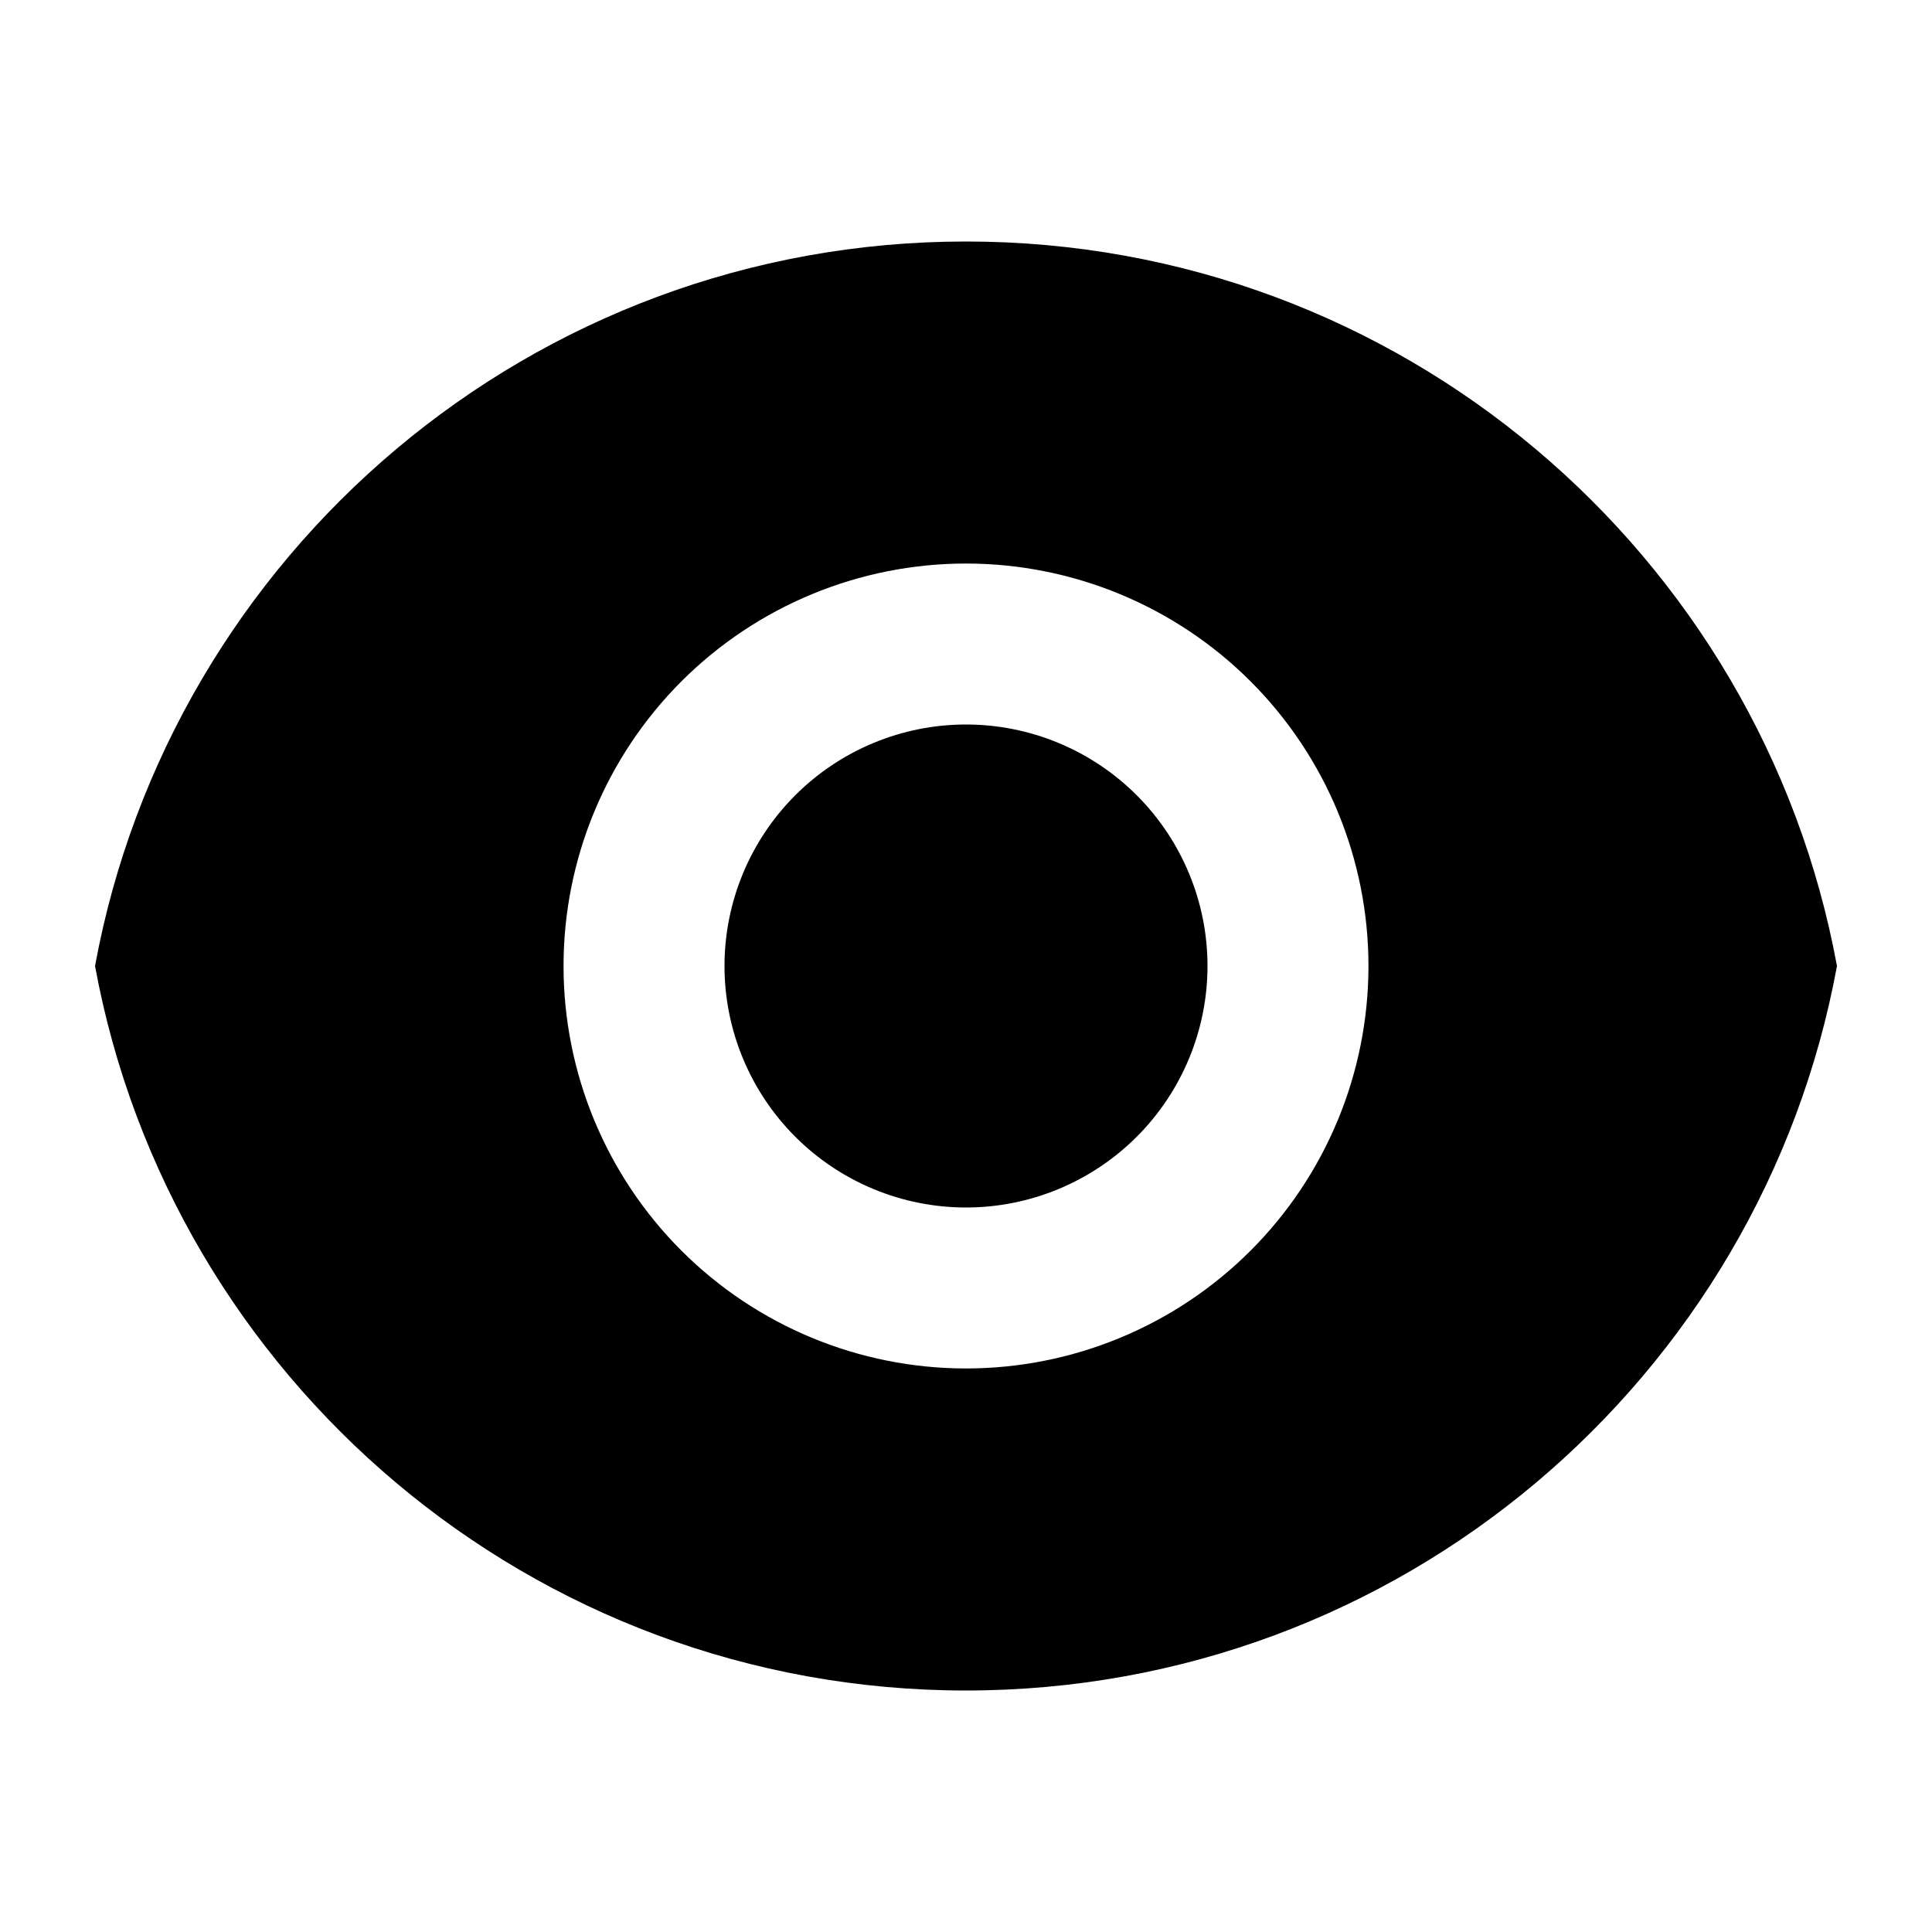
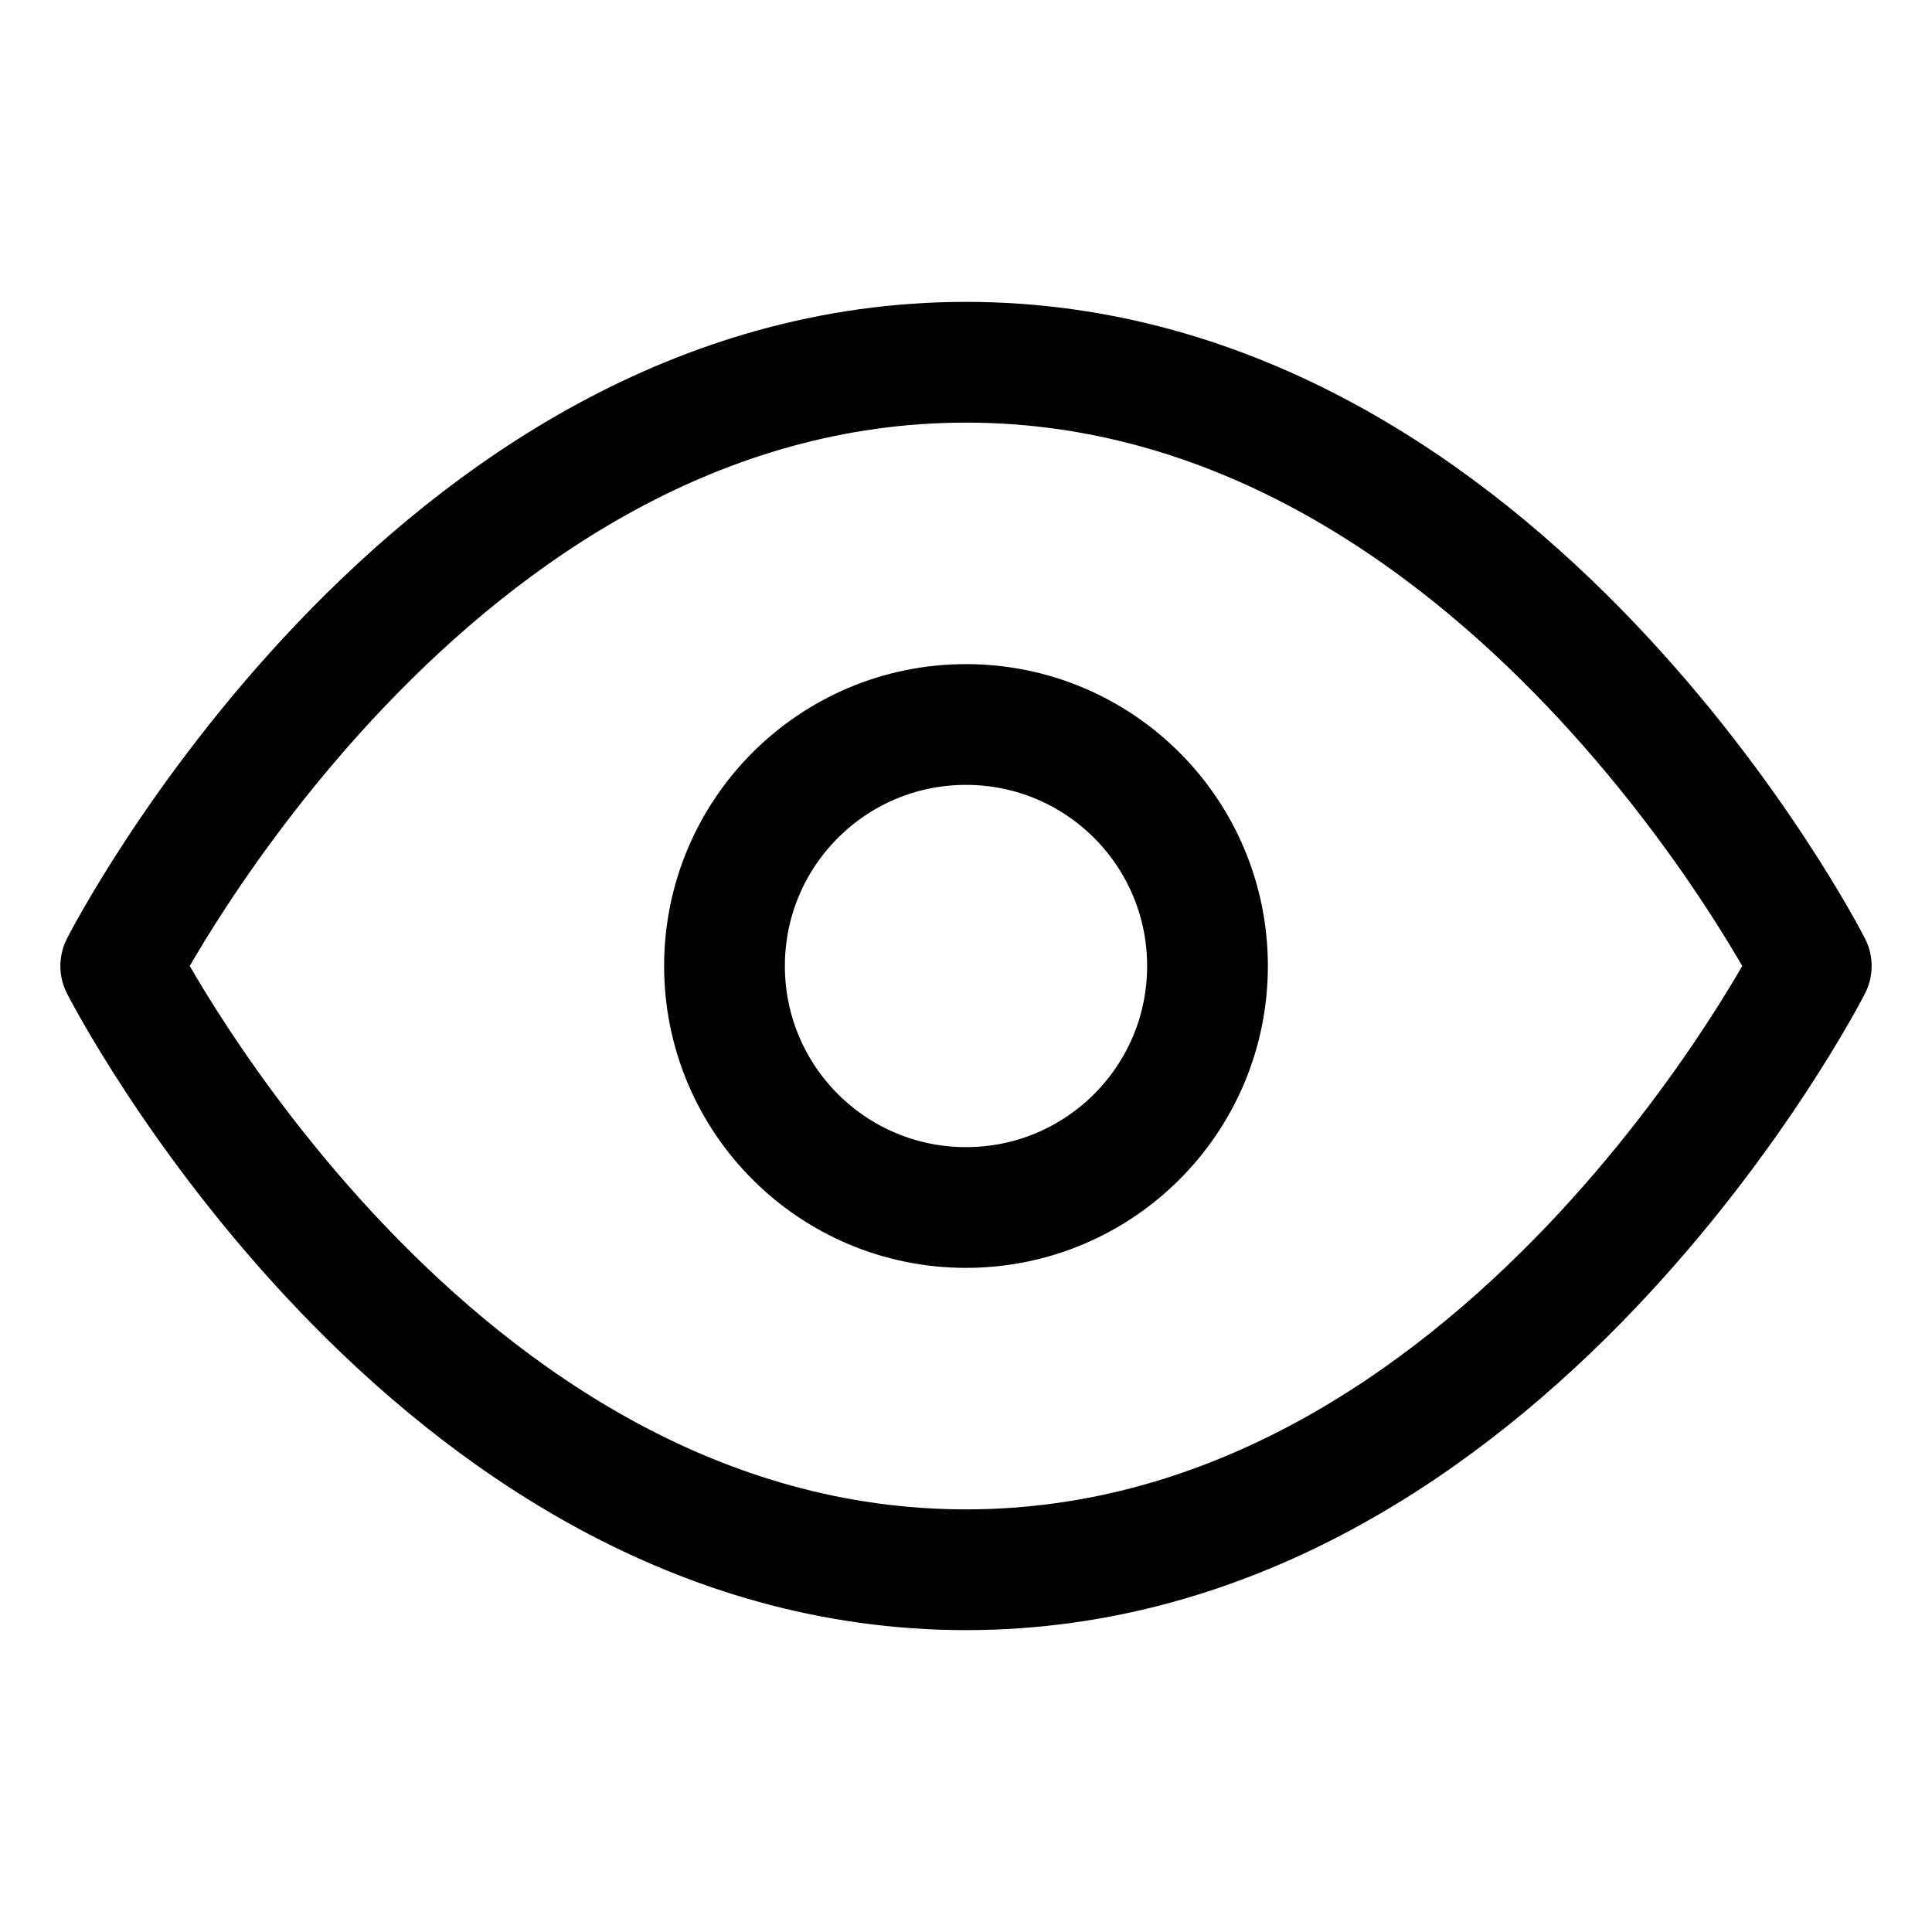
<svg xmlns="http://www.w3.org/2000/svg" width="16" height="16" viewBox="0 0 16 16" fill="none">
-   <g clip-path="url(#clip0_248_955)">
-     <path d="M0.787 8C1.414 4.587 4.405 2 8 2C11.595 2 14.585 4.587 15.213 8C14.586 11.413 11.595 14 8 14C4.405 14 1.415 11.413 0.787 8ZM8 11.333C8.884 11.333 9.732 10.982 10.357 10.357C10.982 9.732 11.333 8.884 11.333 8C11.333 7.116 10.982 6.268 10.357 5.643C9.732 5.018 8.884 4.667 8 4.667C7.116 4.667 6.268 5.018 5.643 5.643C5.018 6.268 4.667 7.116 4.667 8C4.667 8.884 5.018 9.732 5.643 10.357C6.268 10.982 7.116 11.333 8 11.333ZM8 10C7.47 10 6.961 9.789 6.586 9.414C6.211 9.039 6 8.53 6 8C6 7.47 6.211 6.961 6.586 6.586C6.961 6.211 7.47 6 8 6C8.53 6 9.039 6.211 9.414 6.586C9.789 6.961 10 7.47 10 8C10 8.53 9.789 9.039 9.414 9.414C9.039 9.789 8.53 10 8 10Z" fill="black" />
-   </g>
-   <defs>
- </defs>
+   <path d="M1 8C1 8 3.545 3 8 3C12.454 3 15 8 15 8C15 8 12.454 13 8 13C3.545 13 1 8 1 8Z" stroke="black" stroke-linecap="round" stroke-linejoin="round" />
+   <path d="M8 10C9.105 10 10 9.105 10 8C10 6.895 9.105 6 8 6C6.895 6 6 6.895 6 8C6 9.105 6.895 10 8 10Z" stroke="black" stroke-linecap="round" stroke-linejoin="round" />
</svg>
